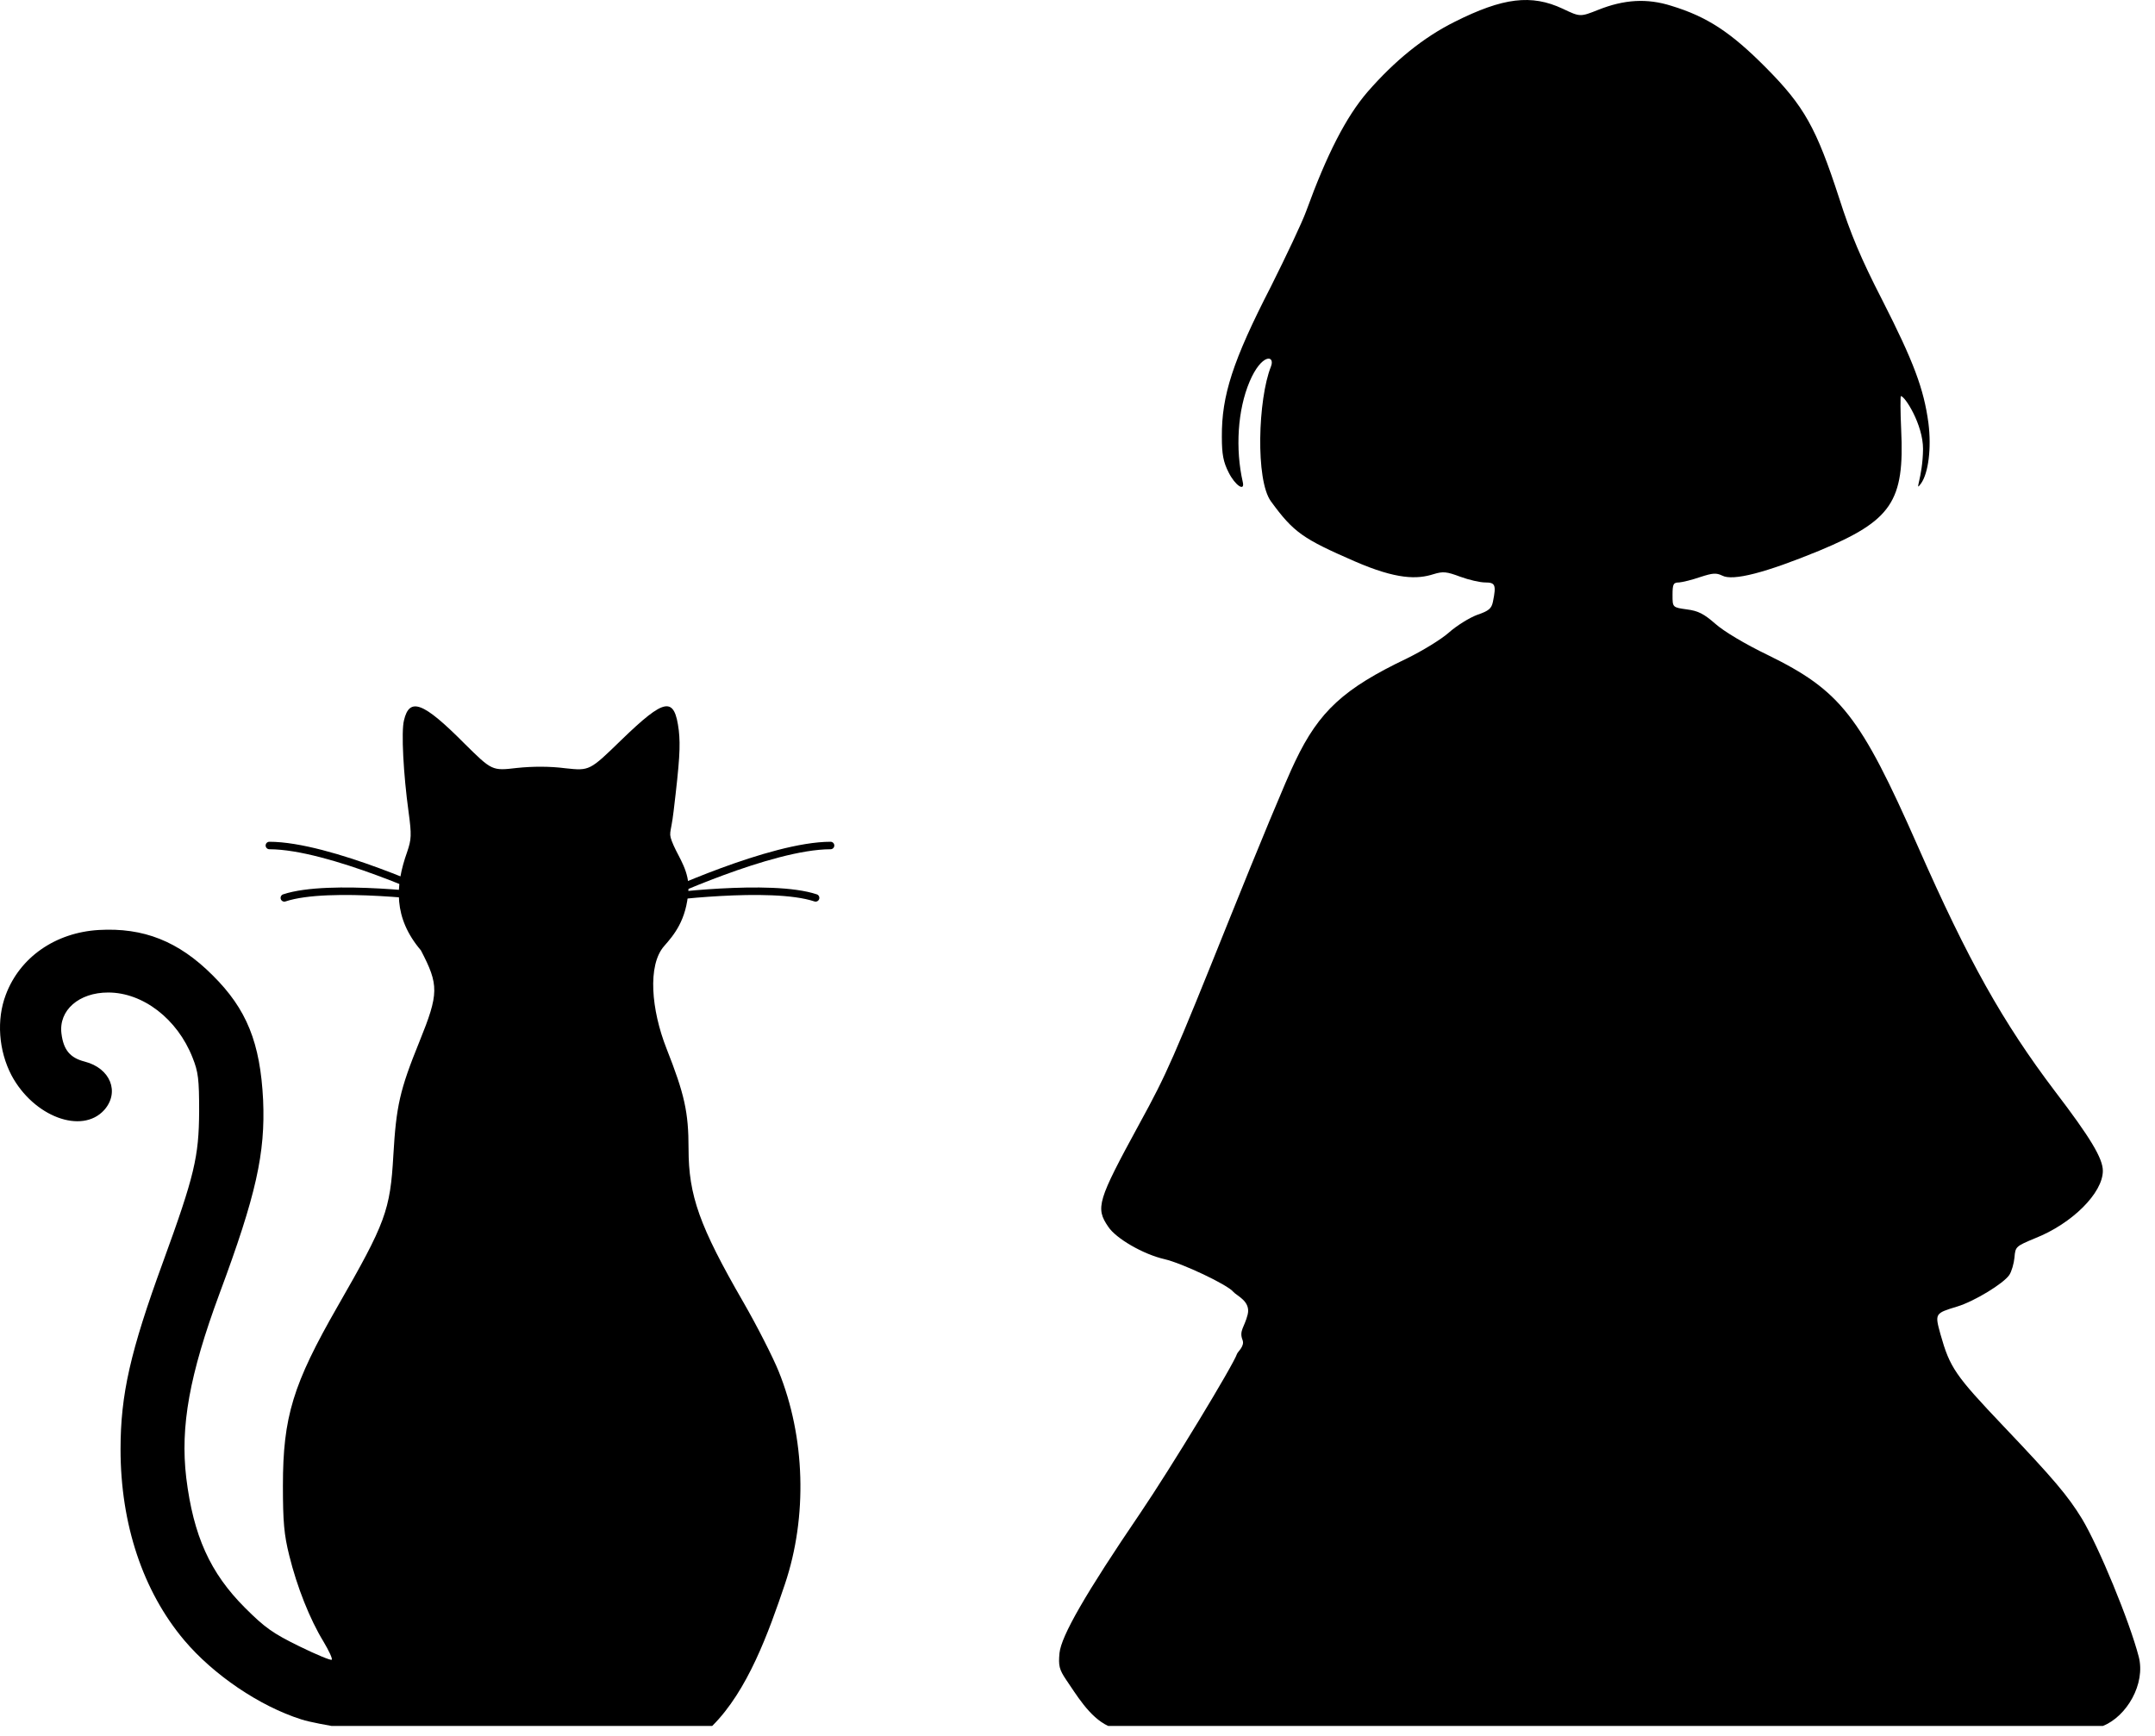
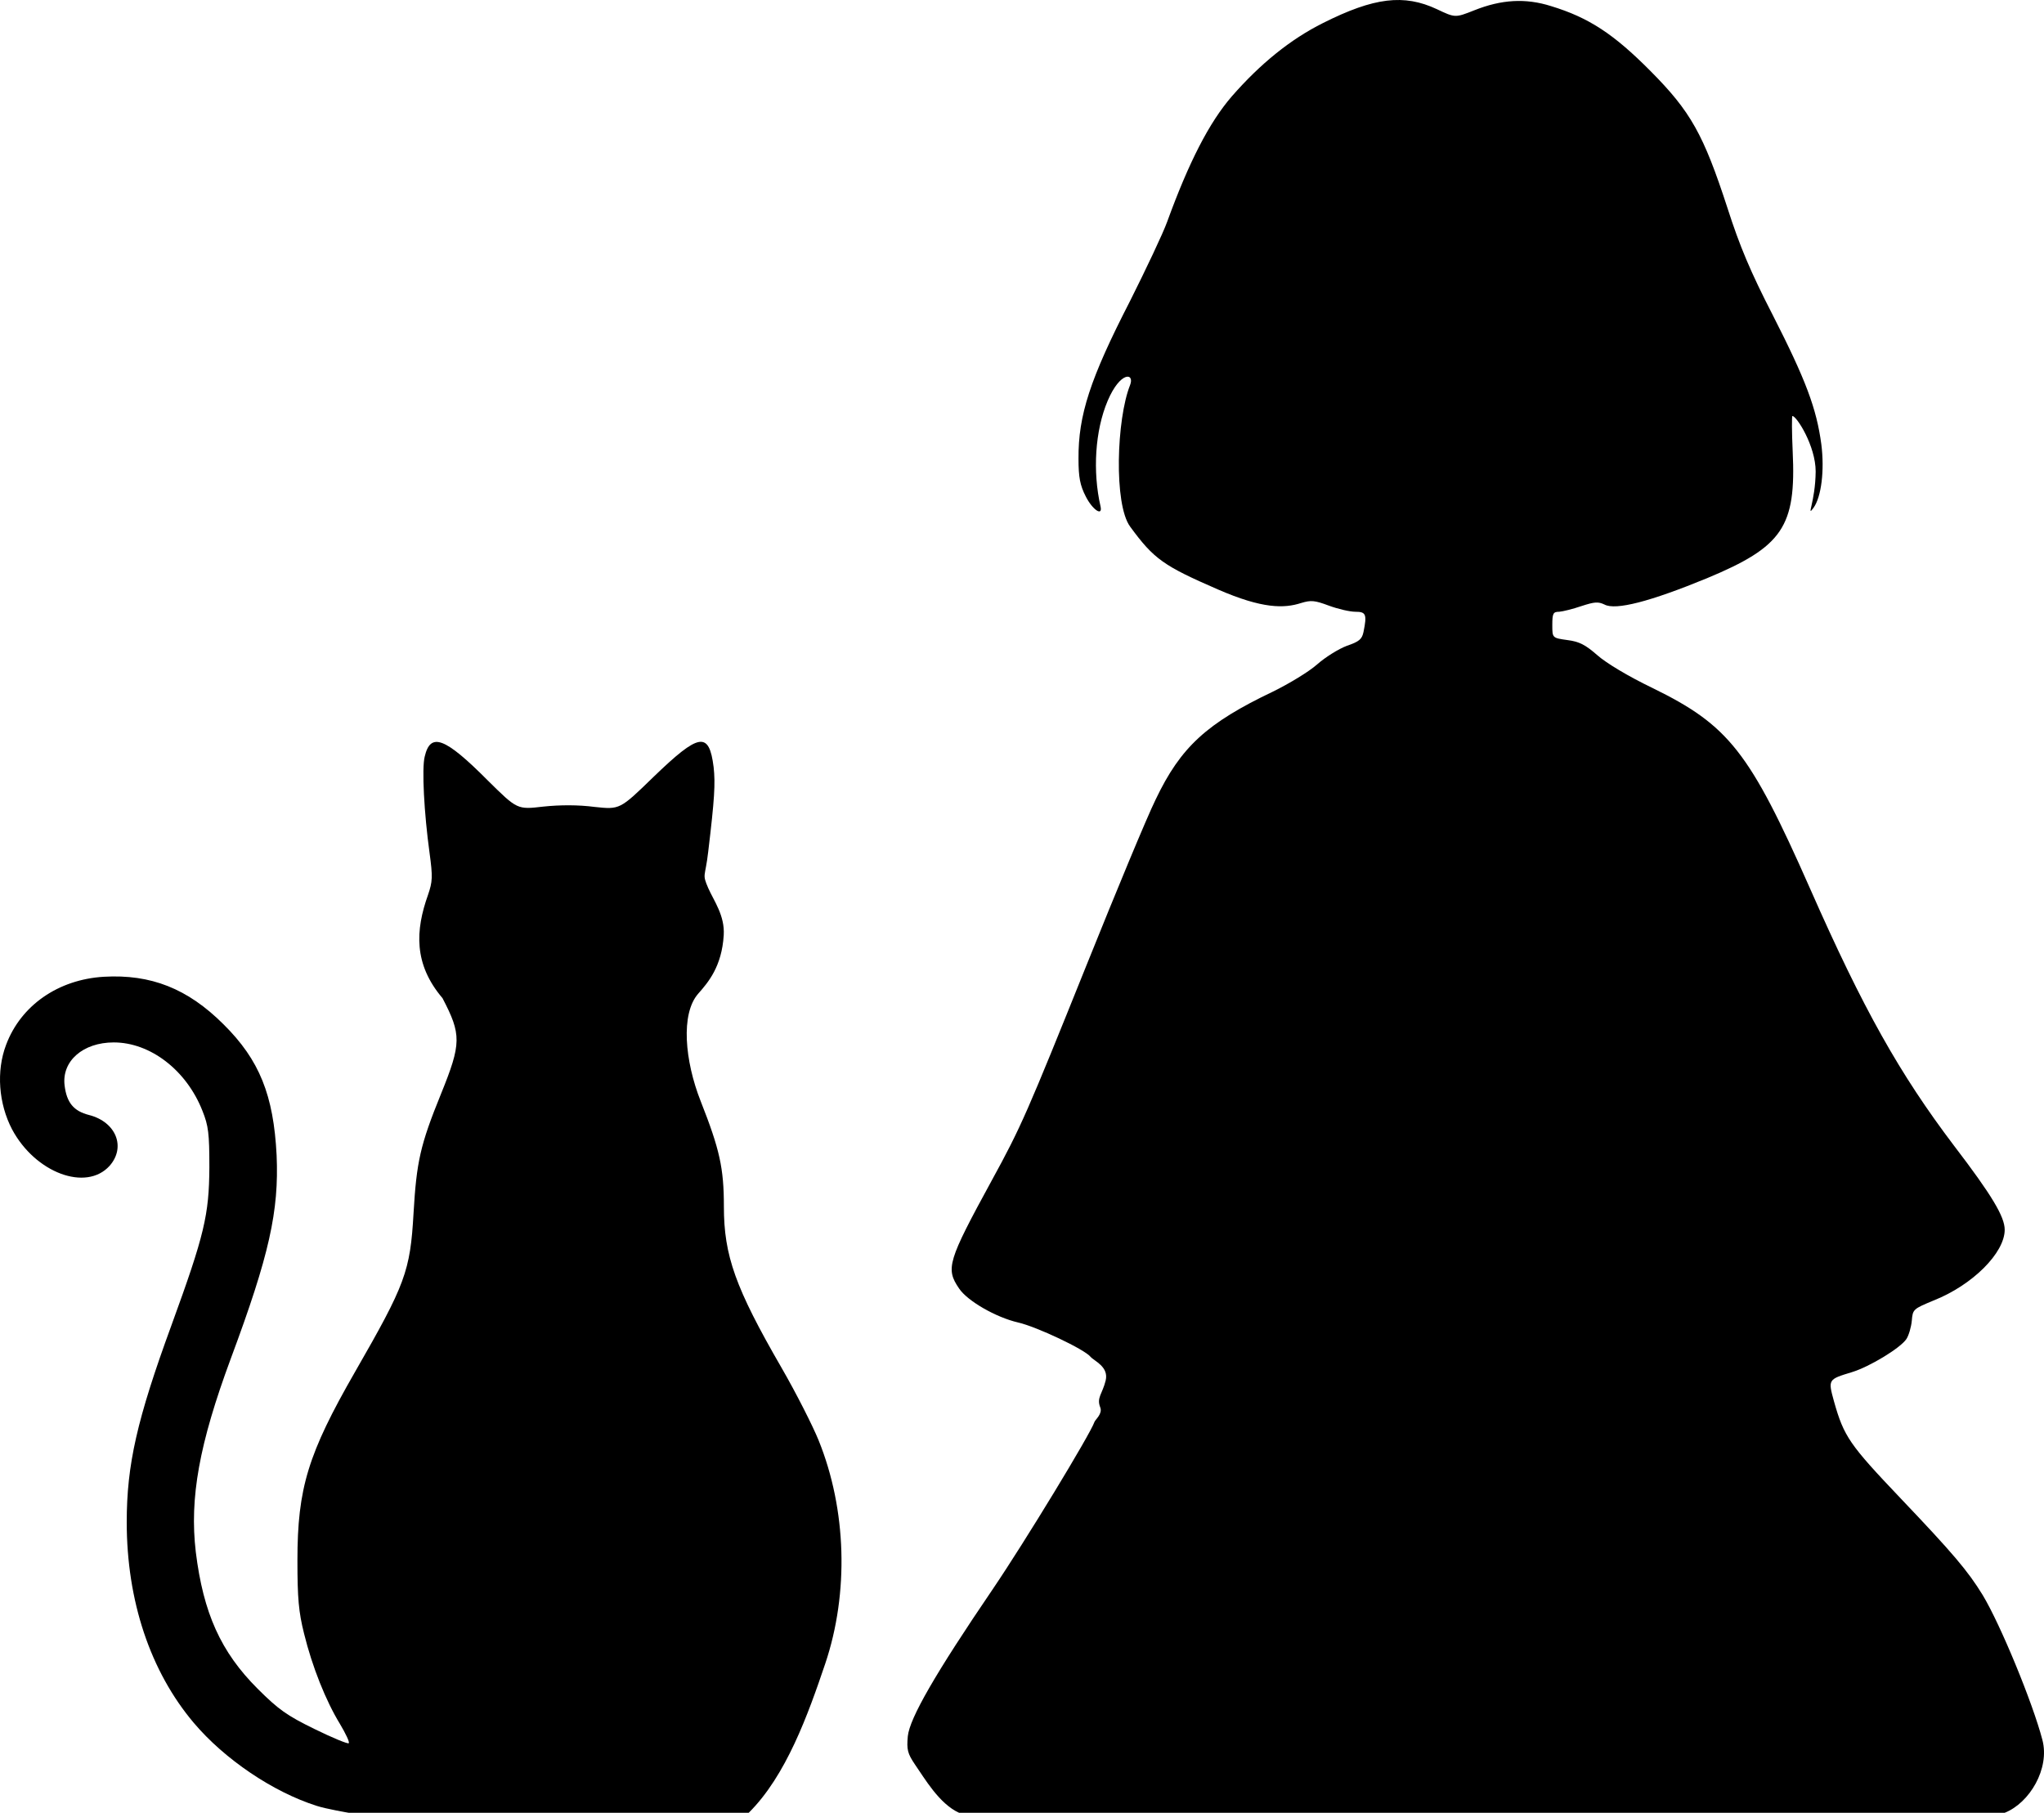
- <svg xmlns="http://www.w3.org/2000/svg" width="144" height="116" viewBox="0 0 144 116" fill="none">
-   <path d="M20.131 114.896C20.706 115.087 22.163 115.336 22.163 115.336H47.589C49.965 112.979 51.358 109.09 52.451 105.852C53.965 101.349 53.812 96.041 52.029 91.634C51.665 90.734 50.611 88.645 49.671 87.016C46.739 81.939 46.01 79.888 46.01 76.765C46.01 74.313 45.742 73.125 44.534 70.059C43.526 67.5 43.25 64.502 44.381 63.218C45.013 62.5 45.877 61.5 46 59.5C46.077 58.255 45.377 57.324 45.013 56.5C44.611 55.561 44.822 55.861 45.013 54.194C45.416 50.84 45.473 49.844 45.358 48.809C45.071 46.51 44.438 46.625 41.525 49.442C39.397 51.511 39.397 51.511 37.786 51.339C36.77 51.205 35.601 51.205 34.528 51.319C32.879 51.511 32.879 51.511 31.02 49.672C28.278 46.912 27.358 46.568 26.994 48.139C26.802 48.886 26.956 51.741 27.301 54.251C27.512 55.803 27.492 56.09 27.205 56.934C26.4 59.195 26.285 61.341 28.125 63.506C29.333 65.824 29.333 66.38 28.029 69.599C26.707 72.856 26.477 73.91 26.285 77.187C26.074 80.904 25.767 81.709 22.566 87.285C19.576 92.496 18.905 94.681 18.905 99.279C18.905 101.694 18.981 102.556 19.326 103.935C19.844 106.043 20.706 108.208 21.608 109.684C21.972 110.297 22.24 110.853 22.163 110.91C22.106 110.968 21.128 110.565 19.997 110.01C18.234 109.147 17.697 108.764 16.374 107.442C14.036 105.104 12.924 102.633 12.444 98.743C12.042 95.313 12.655 91.883 14.668 86.442C17.122 79.85 17.735 77.053 17.582 73.508C17.39 69.676 16.489 67.434 14.208 65.173C11.927 62.893 9.588 61.973 6.598 62.145C3.703 62.318 1.326 63.966 0.387 66.476C-0.246 68.143 -0.092 70.212 0.77 71.86C2.246 74.619 5.467 75.826 6.962 74.178C8.016 72.99 7.384 71.381 5.659 70.94C4.681 70.691 4.24 70.155 4.106 69.062C3.914 67.51 5.275 66.323 7.23 66.323C9.55 66.323 11.85 68.085 12.866 70.672C13.25 71.63 13.307 72.109 13.307 74.274C13.288 77.302 13.001 78.547 10.892 84.334C8.707 90.312 8.055 93.186 8.055 96.846C8.055 101.847 9.55 106.331 12.31 109.607C14.266 111.926 17.352 114.014 20.131 114.896Z" fill="black" />
-   <path d="M71.256 112.271C71.87 113.152 72.79 114.761 74.055 115.336H139.116H140.515C142.106 114.704 143.39 112.52 142.911 110.699C142.298 108.343 140.247 103.361 139.116 101.483C138.176 99.95 137.237 98.839 133.902 95.332C130.643 91.902 130.298 91.404 129.665 89.162C129.282 87.764 129.282 87.764 130.796 87.304C131.927 86.959 133.882 85.771 134.266 85.196C134.419 84.966 134.573 84.43 134.611 84.027C134.668 83.299 134.707 83.28 135.991 82.743C138.464 81.766 140.515 79.716 140.515 78.241C140.515 77.417 139.71 76.056 137.295 72.895C133.844 68.334 131.525 64.215 128.151 56.55C124.298 47.813 122.975 46.146 118.125 43.77C116.611 43.042 115.173 42.18 114.617 41.681C113.87 41.03 113.486 40.819 112.719 40.723C111.761 40.589 111.761 40.589 111.761 39.765C111.761 39.018 111.819 38.922 112.202 38.922C112.432 38.903 113.065 38.75 113.62 38.558C114.445 38.29 114.675 38.271 115.077 38.462C115.787 38.846 117.991 38.271 121.576 36.795C126.406 34.783 127.269 33.519 127.039 28.709C126.981 27.483 126.982 26.468 127.02 26.468C127.288 26.468 128.5 28.371 128.5 30C128.481 31.935 127.882 32.963 128.362 32.312C128.86 31.622 129.071 29.936 128.86 28.269C128.553 25.989 127.882 24.188 125.774 20.049C124.355 17.29 123.665 15.642 122.898 13.247C121.365 8.533 120.56 7.096 117.991 4.509C115.672 2.172 114.081 1.118 111.684 0.39C110.055 -0.128 108.521 -0.032 106.796 0.658C105.588 1.137 105.589 1.137 104.419 0.581C102.33 -0.396 100.432 -0.166 97.192 1.463C95.122 2.497 93.205 4.049 91.384 6.138C89.946 7.805 88.662 10.315 87.282 14.109C87.013 14.856 85.94 17.117 84.924 19.148C82.374 24.111 81.627 26.429 81.646 29.189C81.646 30.357 81.742 30.875 82.106 31.584C82.528 32.427 83.199 32.887 83.045 32.216C82.539 30 82.695 27.397 83.5 25.5C84.305 23.603 85.231 23.714 84.924 24.5C84.061 26.665 83.886 32.077 84.924 33.5C86.444 35.584 87.06 36 90.5 37.5C93.356 38.745 94.719 38.712 95.793 38.367C96.426 38.175 96.656 38.194 97.576 38.539C98.151 38.75 98.898 38.922 99.243 38.922C99.914 38.922 99.991 39.076 99.761 40.206C99.665 40.666 99.493 40.819 98.707 41.087C98.189 41.279 97.326 41.816 96.809 42.276C96.291 42.735 95.026 43.502 94.01 44C89.793 46.012 88.144 47.526 86.553 50.86C85.978 52.028 84.023 56.761 82.183 61.341C78.387 70.787 78.004 71.688 76.125 75.117C73.326 80.252 73.192 80.712 74.055 81.977C74.573 82.763 76.394 83.817 77.812 84.142C78.981 84.41 82.029 85.847 82.413 86.327C82.643 86.595 83.584 86.952 83.373 87.833C83.162 88.696 82.781 88.916 83.03 89.549C83.183 89.951 82.719 90.312 82.662 90.465C82.394 91.251 78.253 98.072 76.202 101.1C72.54 106.484 70.911 109.32 70.796 110.469C70.719 111.312 70.777 111.562 71.256 112.271Z" fill="black" />
-   <path d="M55.5 56.75C55.638 56.75 55.75 56.638 55.75 56.5C55.75 56.362 55.638 56.25 55.5 56.25V56.5V56.75ZM44 60C44.106 60.227 44.106 60.227 44.106 60.227C44.106 60.227 44.106 60.227 44.106 60.226C44.106 60.226 44.106 60.226 44.107 60.226C44.108 60.226 44.109 60.225 44.111 60.224C44.114 60.222 44.12 60.22 44.127 60.217C44.141 60.21 44.162 60.201 44.189 60.188C44.245 60.163 44.327 60.125 44.433 60.078C44.644 59.982 44.952 59.846 45.333 59.683C46.096 59.356 47.154 58.92 48.336 58.485C50.714 57.609 53.55 56.75 55.5 56.75V56.5V56.25C53.45 56.25 50.536 57.141 48.164 58.015C46.971 58.455 45.904 58.894 45.136 59.223C44.752 59.388 44.442 59.525 44.228 59.622C44.12 59.67 44.037 59.708 43.981 59.733C43.953 59.746 43.931 59.756 43.917 59.763C43.909 59.766 43.904 59.769 43.9 59.771C43.898 59.772 43.897 59.772 43.896 59.773C43.895 59.773 43.895 59.773 43.895 59.773C43.895 59.773 43.895 59.773 43.894 59.773C43.894 59.773 43.894 59.773 44 60Z" fill="black" />
-   <path d="M54.421 60.237C54.552 60.281 54.694 60.21 54.737 60.079C54.781 59.948 54.71 59.806 54.579 59.763L54.5 60L54.421 60.237ZM44 60C44.033 60.248 44.033 60.248 44.033 60.248C44.033 60.248 44.033 60.248 44.033 60.248C44.033 60.248 44.034 60.248 44.034 60.248C44.035 60.248 44.036 60.247 44.038 60.247C44.042 60.247 44.047 60.246 44.054 60.245C44.068 60.243 44.089 60.24 44.117 60.237C44.172 60.23 44.253 60.22 44.358 60.207C44.568 60.182 44.871 60.147 45.245 60.108C45.992 60.03 47.019 59.937 48.139 59.875C49.259 59.812 50.469 59.782 51.583 59.828C52.702 59.874 53.705 59.998 54.421 60.237L54.5 60L54.579 59.763C53.795 59.502 52.736 59.376 51.604 59.328C50.468 59.281 49.241 59.313 48.111 59.375C46.981 59.438 45.946 59.532 45.193 59.611C44.816 59.65 44.51 59.685 44.298 59.711C44.192 59.724 44.11 59.734 44.053 59.741C44.025 59.745 44.004 59.747 43.989 59.749C43.982 59.75 43.977 59.751 43.973 59.752C43.971 59.752 43.969 59.752 43.968 59.752C43.968 59.752 43.968 59.752 43.967 59.752C43.967 59.752 43.967 59.752 43.967 59.752C43.967 59.752 43.967 59.752 44 60Z" fill="black" />
-   <path d="M18 56.75C17.862 56.75 17.75 56.638 17.75 56.5C17.75 56.362 17.862 56.25 18 56.25V56.5V56.75ZM29.5 60C29.394 60.227 29.394 60.227 29.394 60.227C29.394 60.227 29.394 60.227 29.394 60.226C29.394 60.226 29.393 60.226 29.393 60.226C29.392 60.226 29.391 60.225 29.389 60.224C29.386 60.222 29.38 60.22 29.373 60.217C29.359 60.21 29.338 60.201 29.311 60.188C29.255 60.163 29.173 60.125 29.067 60.078C28.856 59.982 28.549 59.846 28.167 59.683C27.404 59.356 26.346 58.92 25.164 58.485C22.786 57.609 19.95 56.75 18 56.75V56.5V56.25C20.05 56.25 22.964 57.141 25.336 58.015C26.529 58.455 27.596 58.894 28.364 59.223C28.748 59.388 29.058 59.525 29.272 59.622C29.38 59.67 29.463 59.708 29.519 59.733C29.547 59.746 29.569 59.756 29.583 59.763C29.591 59.766 29.596 59.769 29.6 59.771C29.602 59.772 29.603 59.772 29.604 59.773C29.605 59.773 29.605 59.773 29.605 59.773C29.605 59.773 29.605 59.773 29.606 59.773C29.606 59.773 29.606 59.773 29.5 60Z" fill="black" />
-   <path d="M19.079 60.237C18.948 60.281 18.806 60.21 18.763 60.079C18.719 59.948 18.79 59.806 18.921 59.763L19 60L19.079 60.237ZM29.5 60C29.467 60.248 29.467 60.248 29.467 60.248C29.467 60.248 29.467 60.248 29.467 60.248C29.466 60.248 29.466 60.248 29.466 60.248C29.465 60.248 29.464 60.247 29.462 60.247C29.458 60.247 29.453 60.246 29.446 60.245C29.432 60.243 29.411 60.24 29.384 60.237C29.328 60.23 29.247 60.22 29.142 60.207C28.932 60.182 28.629 60.147 28.255 60.108C27.508 60.03 26.481 59.937 25.361 59.875C24.241 59.812 23.031 59.782 21.917 59.828C20.798 59.874 19.795 59.998 19.079 60.237L19 60L18.921 59.763C19.705 59.502 20.765 59.376 21.896 59.328C23.032 59.281 24.259 59.313 25.389 59.375C26.519 59.438 27.554 59.532 28.307 59.611C28.684 59.65 28.99 59.685 29.202 59.711C29.308 59.724 29.39 59.734 29.447 59.741C29.475 59.745 29.496 59.747 29.511 59.749C29.518 59.75 29.523 59.751 29.527 59.752C29.529 59.752 29.53 59.752 29.532 59.752C29.532 59.752 29.532 59.752 29.533 59.752C29.533 59.752 29.533 59.752 29.533 59.752C29.533 59.752 29.533 59.752 29.5 60Z" fill="black" />
+ <svg xmlns="http://www.w3.org/2000/svg" width="496" height="440" viewBox="0 0 496 440" fill="none">
+   <path d="M76.859 438.319C79.054 439.05 84.616 440 84.616 440H181.685C190.76 431.009 196.078 416.17 200.249 403.817C206.031 386.639 205.446 366.39 198.639 349.578C197.249 346.142 193.224 338.175 189.637 331.961C178.44 312.591 175.659 304.769 175.659 292.854C175.659 283.498 174.634 278.966 170.024 267.27C166.175 257.508 165.123 246.071 169.438 241.174C171.853 238.433 175.15 234.618 175.621 226.988C175.913 222.237 173.244 218.687 171.853 215.544C170.317 211.962 171.122 213.104 171.853 206.745C173.39 193.953 173.61 190.152 173.171 186.204C172.073 177.433 169.658 177.871 158.534 188.617C150.41 196.511 150.41 196.511 144.262 195.853C140.384 195.342 135.919 195.342 131.821 195.78C125.527 196.511 125.527 196.511 118.428 189.494C107.962 178.968 104.45 177.652 103.059 183.646C102.327 186.497 102.913 197.388 104.23 206.964C105.035 212.885 104.962 213.982 103.864 217.198C100.79 225.823 100.351 234.01 107.377 242.27C111.988 251.115 111.988 253.235 107.011 265.516C101.961 277.942 101.083 281.963 100.351 294.462C99.546 308.643 98.375 311.713 86.153 332.985C74.736 352.867 72.175 361.201 72.175 378.744C72.175 387.954 72.468 391.244 73.785 396.507C75.761 404.548 79.054 412.808 82.494 418.436C83.885 420.775 84.909 422.895 84.616 423.114C84.397 423.334 80.664 421.799 76.346 419.679C69.613 416.389 67.564 414.927 62.514 409.884C53.586 400.966 49.341 391.536 47.511 376.697C45.974 363.613 48.316 350.528 56.001 329.768C65.368 304.623 67.71 293.951 67.125 280.427C66.393 265.808 62.953 257.255 54.244 248.63C45.535 239.931 36.607 236.423 25.19 237.08C14.139 237.738 5.064 244.025 1.478 253.601C-0.938 259.96 -0.352 267.855 2.941 274.141C8.577 284.667 20.872 289.272 26.58 282.986C30.605 278.454 28.19 272.314 21.604 270.632C17.871 269.682 16.188 267.635 15.676 263.469C14.944 257.548 20.14 253.016 27.605 253.016C36.46 253.016 45.242 259.741 49.121 269.609C50.585 273.264 50.805 275.091 50.805 283.351C50.731 294.901 49.634 299.652 41.583 321.728C33.24 344.534 30.752 355.499 30.752 369.461C30.752 388.539 36.46 405.644 46.999 418.144C54.464 426.989 66.247 434.956 76.859 438.319Z" fill="black" />
+   <path d="M222.044 428.304C224.386 431.667 227.899 437.807 232.73 440H481.121H486.464C492.538 437.588 497.442 429.255 495.612 422.31C493.27 413.319 485.439 394.314 481.121 387.15C477.535 381.302 473.949 377.063 461.215 363.686C448.773 350.601 447.456 348.701 445.041 340.148C443.577 334.812 443.577 334.812 449.359 333.058C453.677 331.742 461.141 327.21 462.605 325.017C463.191 324.14 463.776 322.093 463.922 320.558C464.142 317.78 464.288 317.707 469.192 315.661C478.633 311.933 486.464 304.111 486.464 298.483C486.464 295.339 483.39 290.149 474.169 278.088C460.995 260.691 452.14 244.975 439.259 215.736C424.549 182.403 419.499 176.044 400.983 166.98C395.201 164.202 389.712 160.913 387.59 159.012C384.736 156.527 383.272 155.723 380.345 155.357C376.685 154.845 376.685 154.845 376.685 151.702C376.685 148.851 376.905 148.486 378.369 148.486C379.247 148.413 381.662 147.828 383.784 147.097C386.931 146.074 387.81 146.001 389.346 146.732C392.054 148.194 400.471 146.001 414.156 140.372C432.599 132.697 435.892 127.872 435.014 109.525C434.795 104.846 434.795 100.972 434.941 100.972C435.966 100.972 440.592 108.235 440.592 114.448C440.519 121.831 438.234 125.752 440.064 123.267C441.967 120.636 442.772 114.203 441.967 107.843C440.796 99.145 438.234 92.274 430.184 76.484C424.768 65.959 422.134 59.672 419.206 50.535C413.351 32.553 410.278 27.07 400.471 17.202C391.615 8.284 385.541 4.264 376.393 1.486C370.172 -0.487 364.317 -0.122 357.73 2.51C353.12 4.337 353.12 4.337 348.655 2.217C340.678 -1.511 333.433 -0.634 321.064 5.58C313.16 9.527 305.842 15.448 298.889 23.416C293.4 29.775 288.497 39.351 283.228 53.824C282.203 56.675 278.105 65.301 274.226 73.049C264.492 91.981 261.638 100.826 261.711 111.352C261.711 115.811 262.077 117.785 263.467 120.489C265.078 123.706 267.639 125.46 267.054 122.902C265.119 114.448 265.716 104.517 268.789 97.281C271.863 90.044 275.397 90.469 274.226 93.466C270.932 101.726 270.262 122.371 274.226 127.8C280.03 135.751 282.381 137.338 295.514 143.06C306.419 147.811 311.624 147.682 315.722 146.366C318.137 145.635 319.015 145.708 322.528 147.024C324.724 147.828 327.578 148.486 328.895 148.486C331.457 148.486 331.75 149.071 330.871 153.383C330.505 155.138 329.847 155.723 326.846 156.746C324.87 157.477 321.577 159.524 319.601 161.278C317.625 163.032 312.795 165.956 308.916 167.857C292.815 175.532 286.521 181.307 280.447 194.026C278.251 198.485 270.786 216.54 263.76 234.01C249.269 270.048 247.806 273.483 240.634 286.568C229.948 306.158 229.436 307.912 232.73 312.737C234.706 315.734 241.658 319.754 247.074 320.997C251.538 322.02 263.175 327.502 264.638 329.33C265.517 330.353 269.11 331.716 268.305 335.078C267.5 338.368 266.043 339.211 266.995 341.623C267.58 343.158 265.809 344.534 265.59 345.119C264.565 348.116 248.757 374.139 240.926 385.688C226.948 406.229 220.727 417.047 220.288 421.433C219.995 424.65 220.215 425.6 222.044 428.304Z" fill="black" />
</svg>
